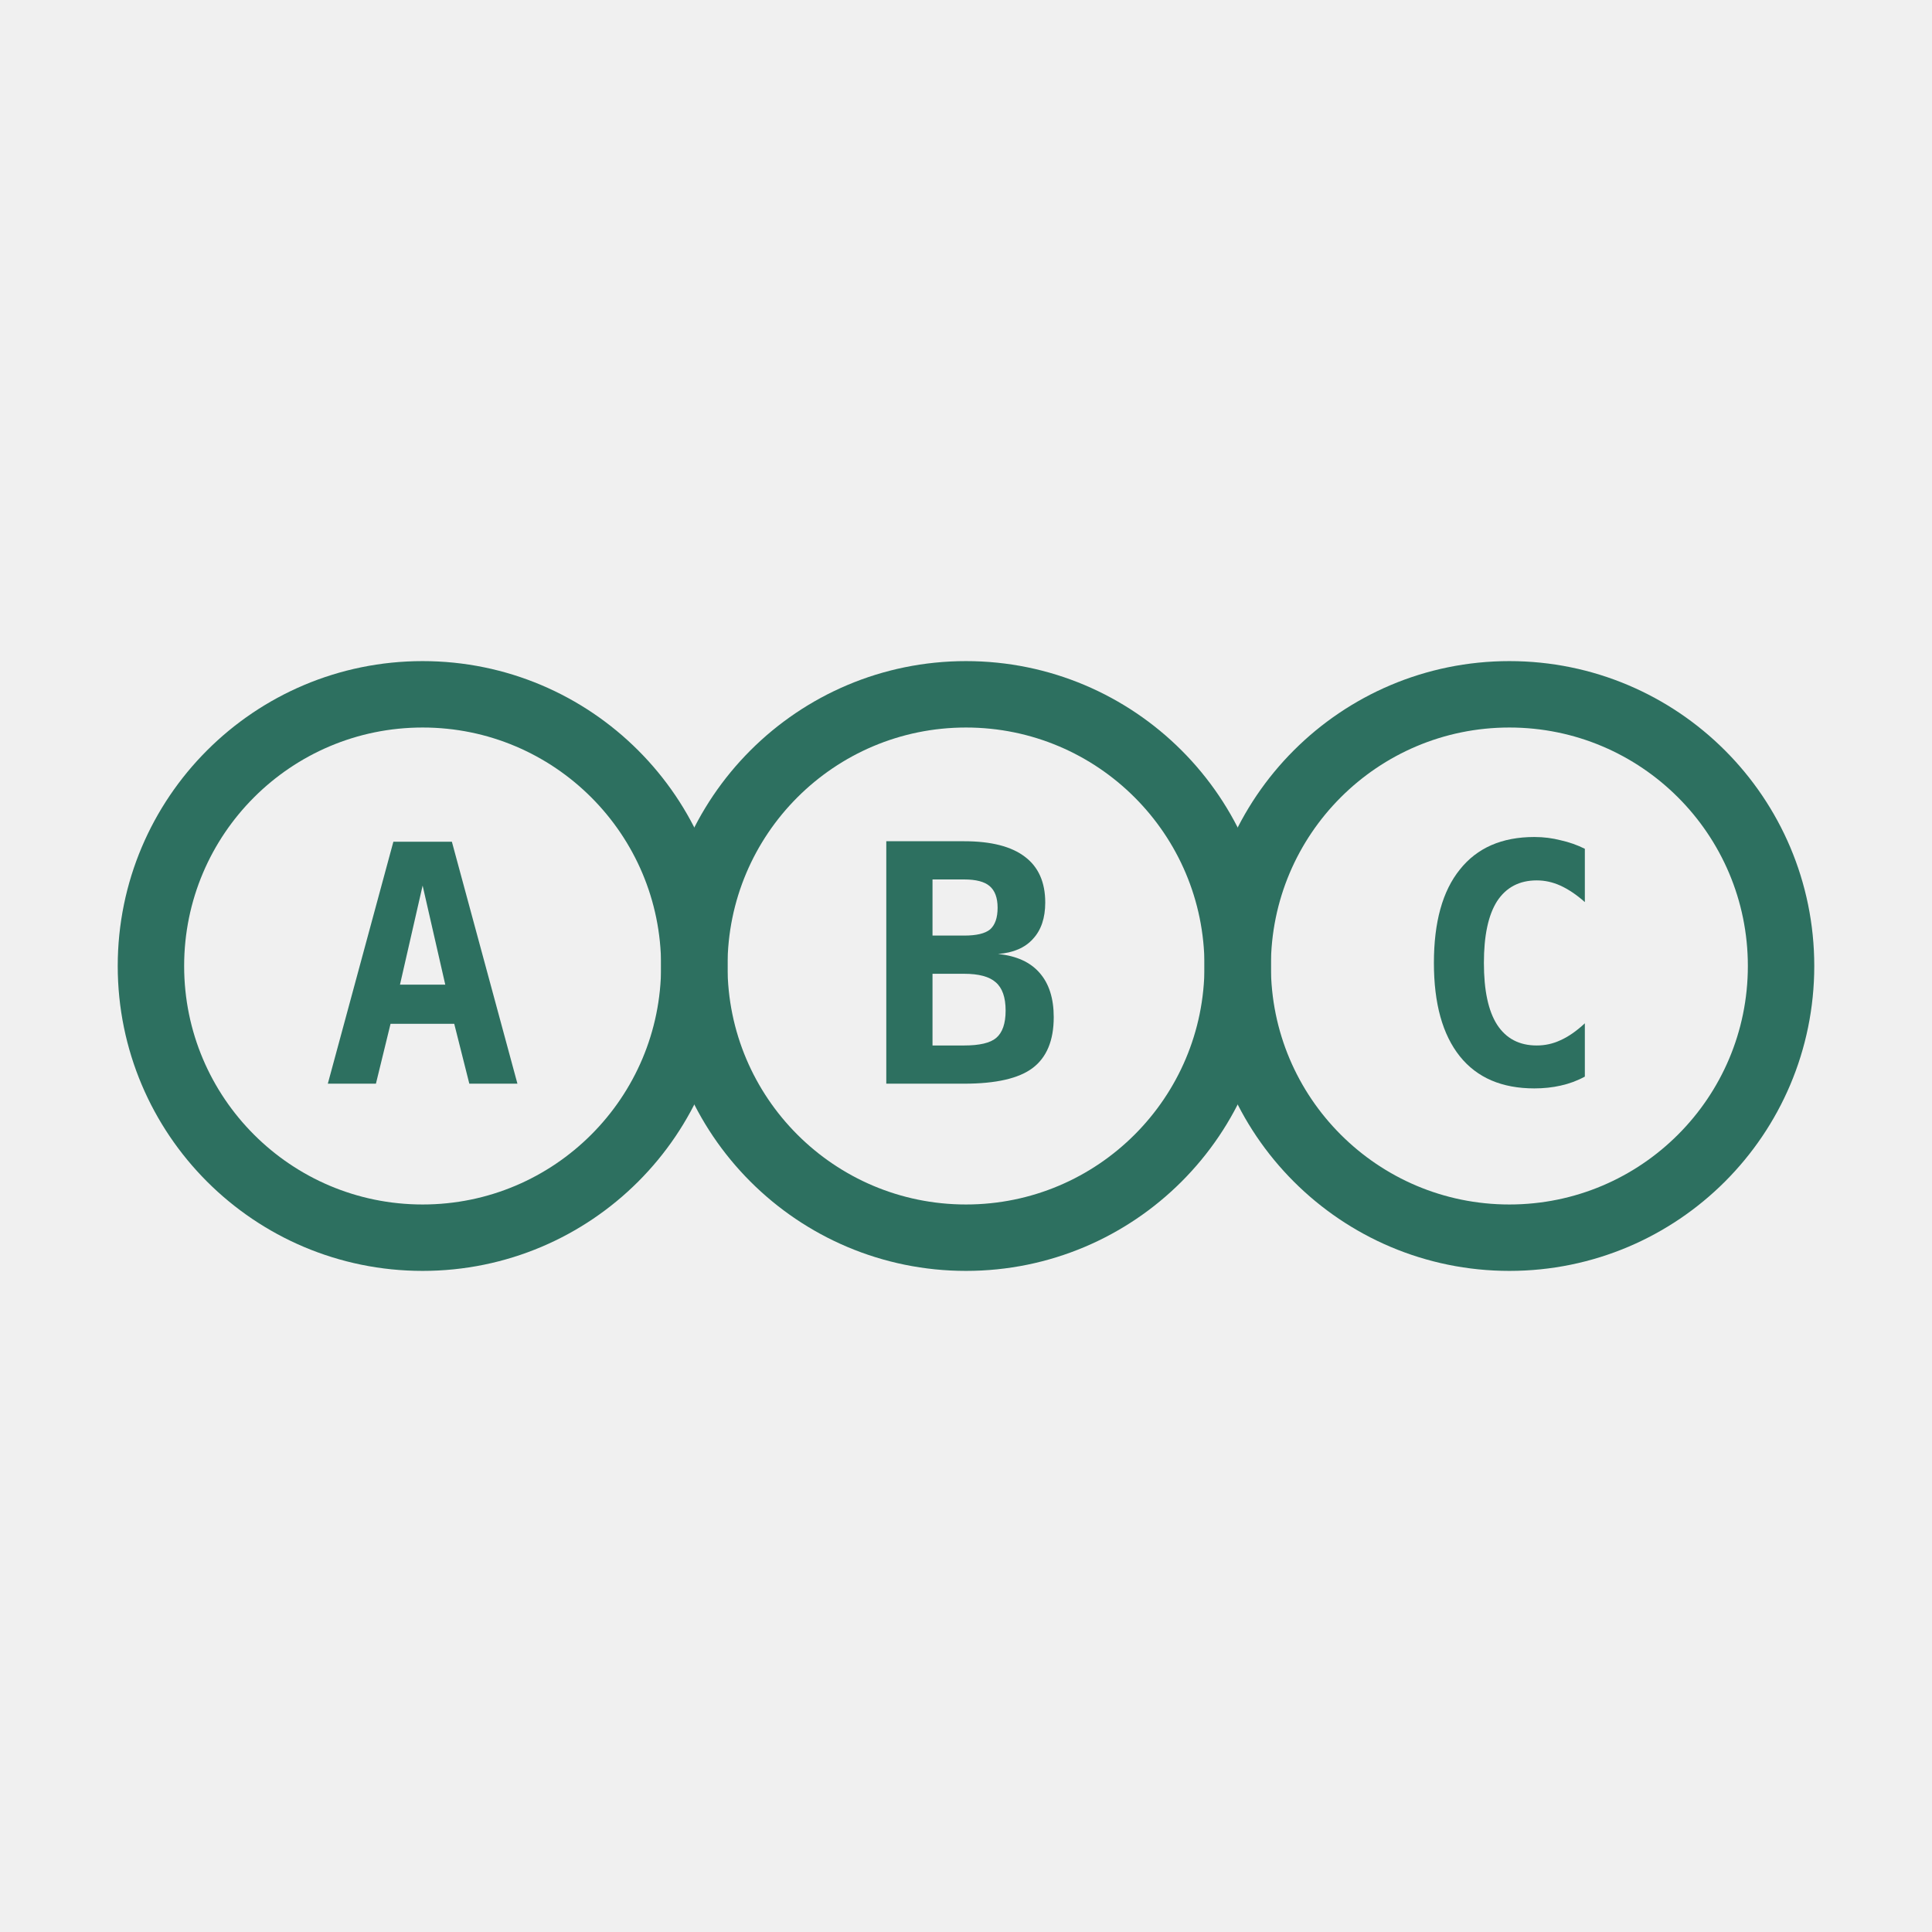
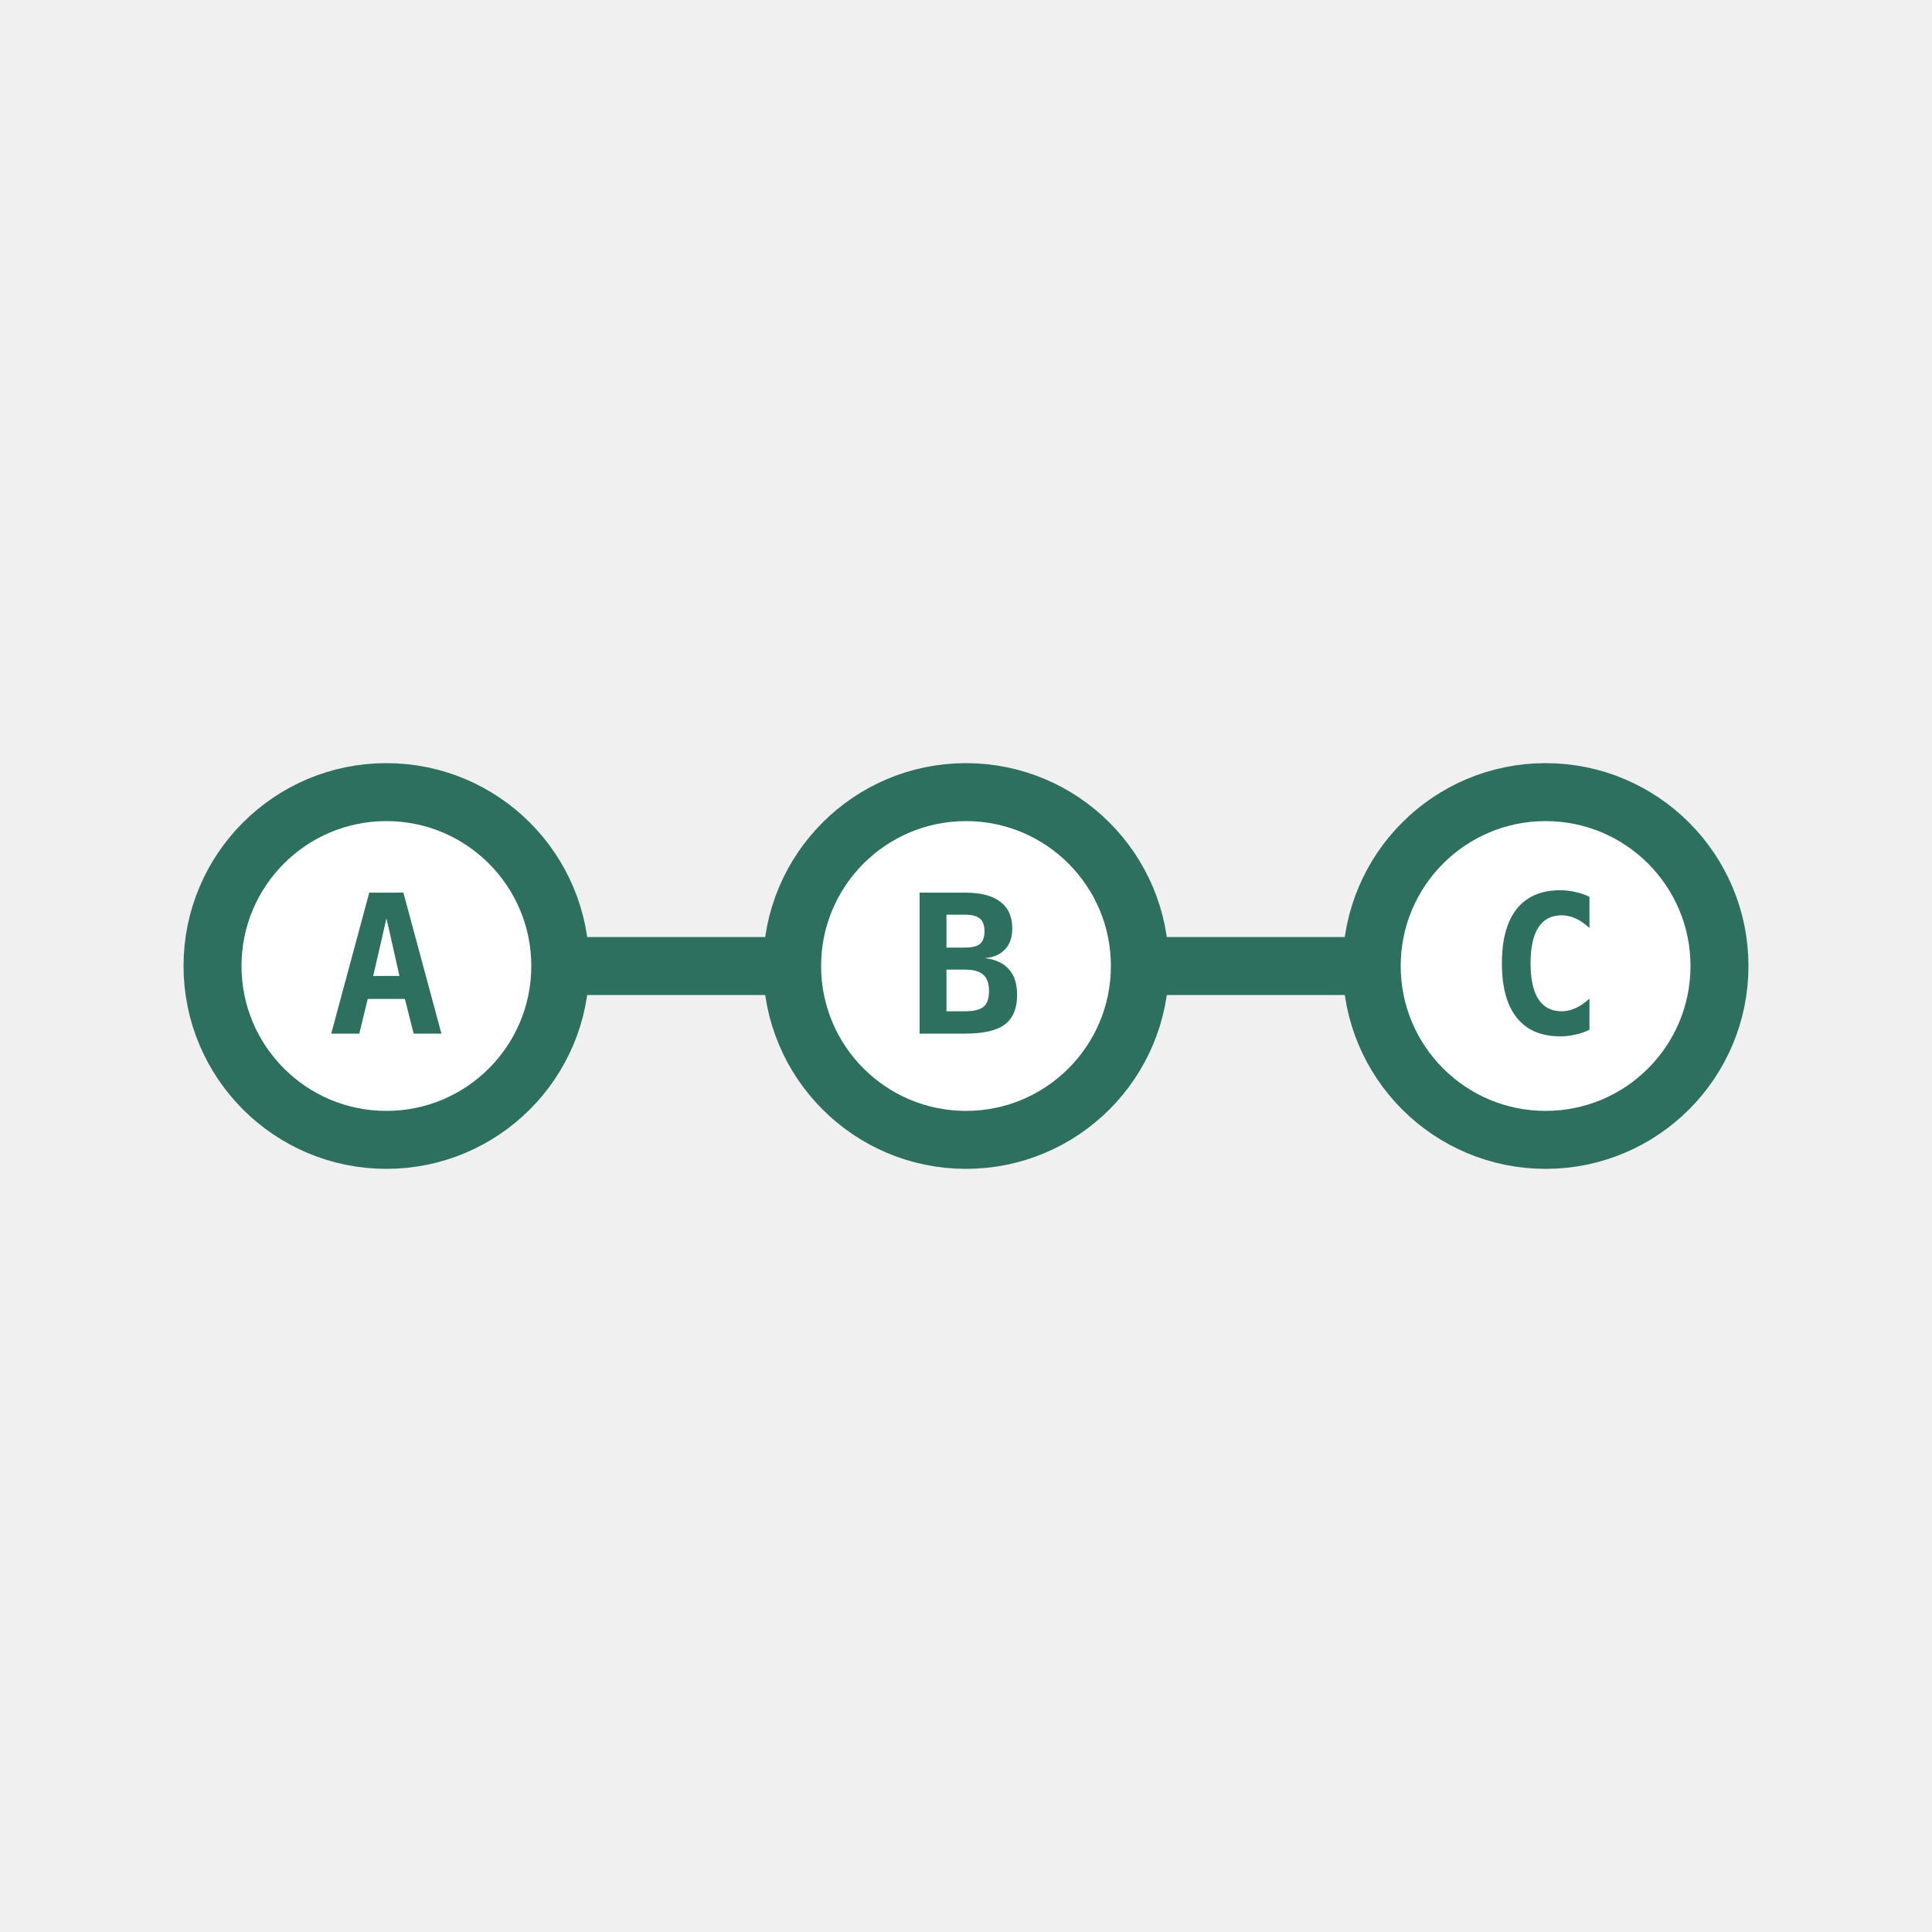
- <svg xmlns="http://www.w3.org/2000/svg" viewBox="0 0 64 64" role="img" aria-label="abc-cluster ABC">
-   <g fill="none" stroke="#2d7060" stroke-width="2.2">
-     <circle cx="14" cy="32" r="9" />
-     <circle cx="32" cy="32" r="9" />
-     <circle cx="50" cy="32" r="9" />
-   </g>
-   <g fill="#2d7060" font-family="'JetBrains Mono', ui-monospace, Menlo, Consolas, monospace" font-weight="700" font-size="11" text-anchor="middle" letter-spacing="-0.02em">
-     <text x="14" y="35.9">A</text>
-     <text x="32" y="35.9">B</text>
-     <text x="50" y="35.9">C</text>
+ <svg xmlns="http://www.w3.org/2000/svg" viewBox="0 0 100 100" role="img" aria-label="abc-cluster ABC mark">
+   <line x1="20" y1="50" x2="80" y2="50" stroke="#2d7060" stroke-width="3" stroke-linecap="round" />
+   <circle cx="20" cy="50" r="9" fill="#ffffff" stroke="#2d7060" stroke-width="3" />
+   <circle cx="50" cy="50" r="9" fill="#ffffff" stroke="#2d7060" stroke-width="3" />
+   <circle cx="80" cy="50" r="9" fill="#ffffff" stroke="#2d7060" stroke-width="3" />
+   <g fill="#2d7060" font-family="'JetBrains Mono', ui-monospace, Menlo, Consolas, monospace" font-weight="700" font-size="10" text-anchor="middle" letter-spacing="-0.02em">
+     <text x="20" y="53.5">A</text>
+     <text x="50" y="53.5">B</text>
+     <text x="80" y="53.5">C</text>
  </g>
</svg>
